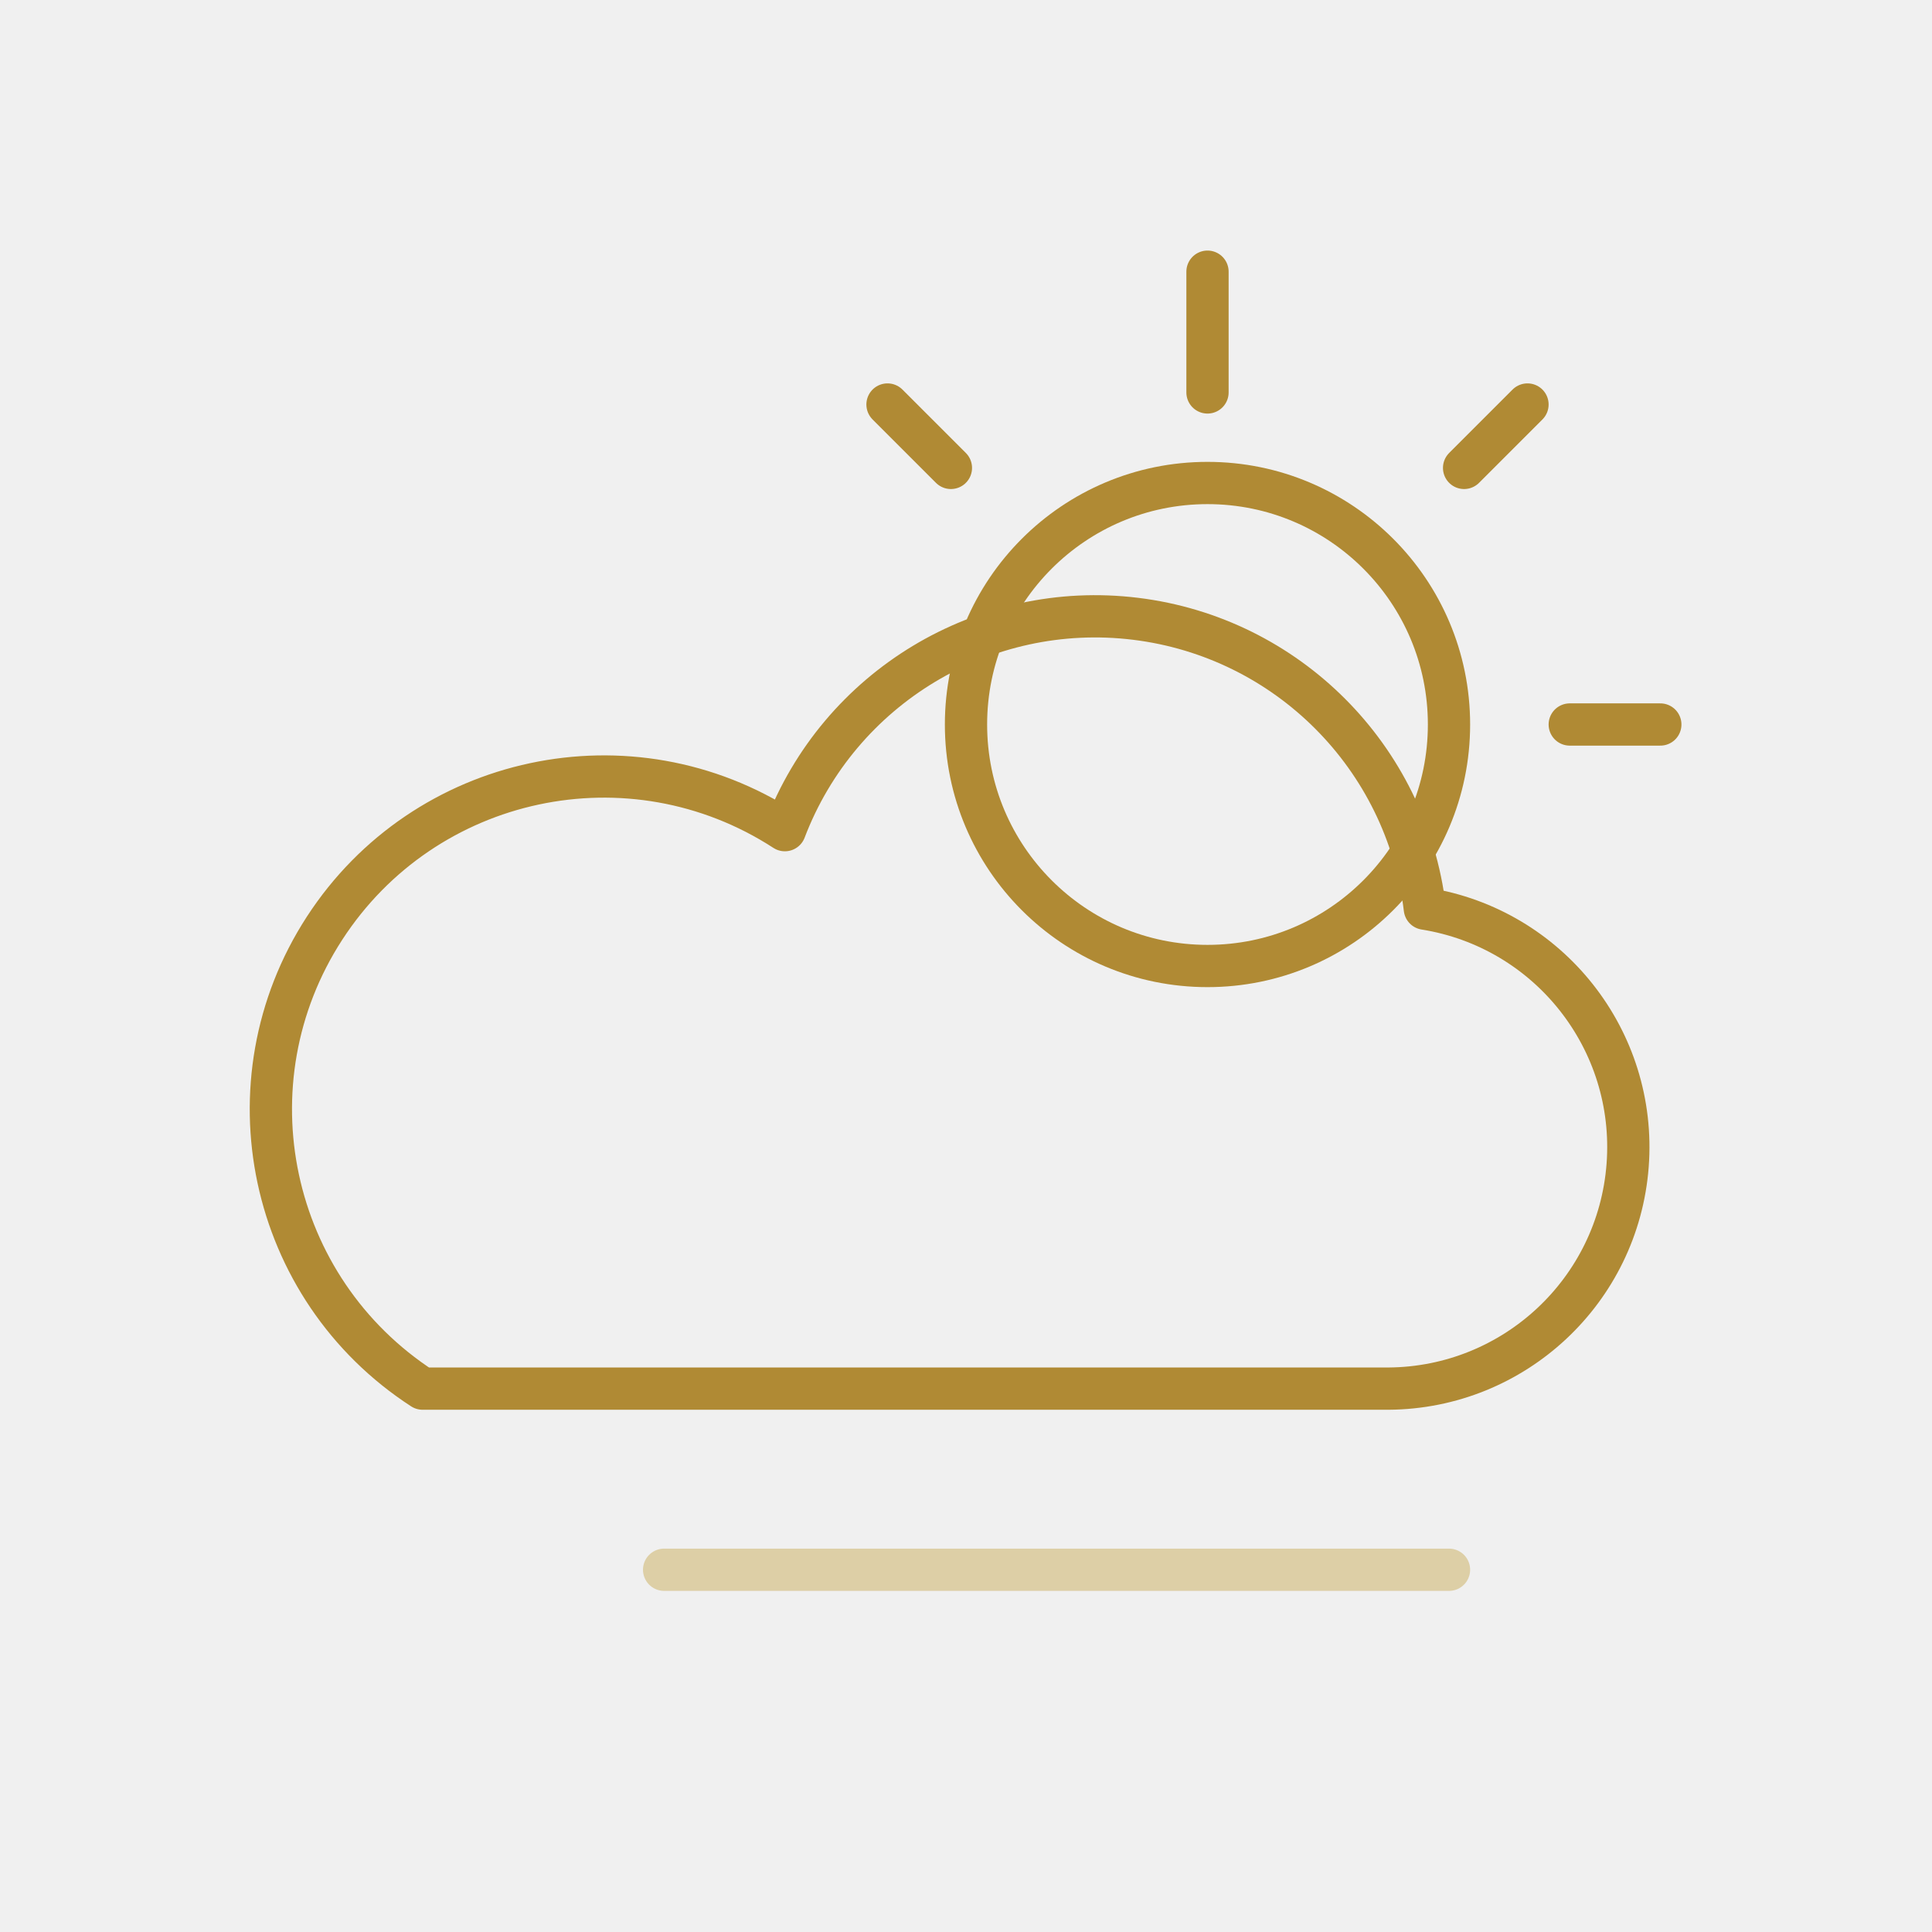
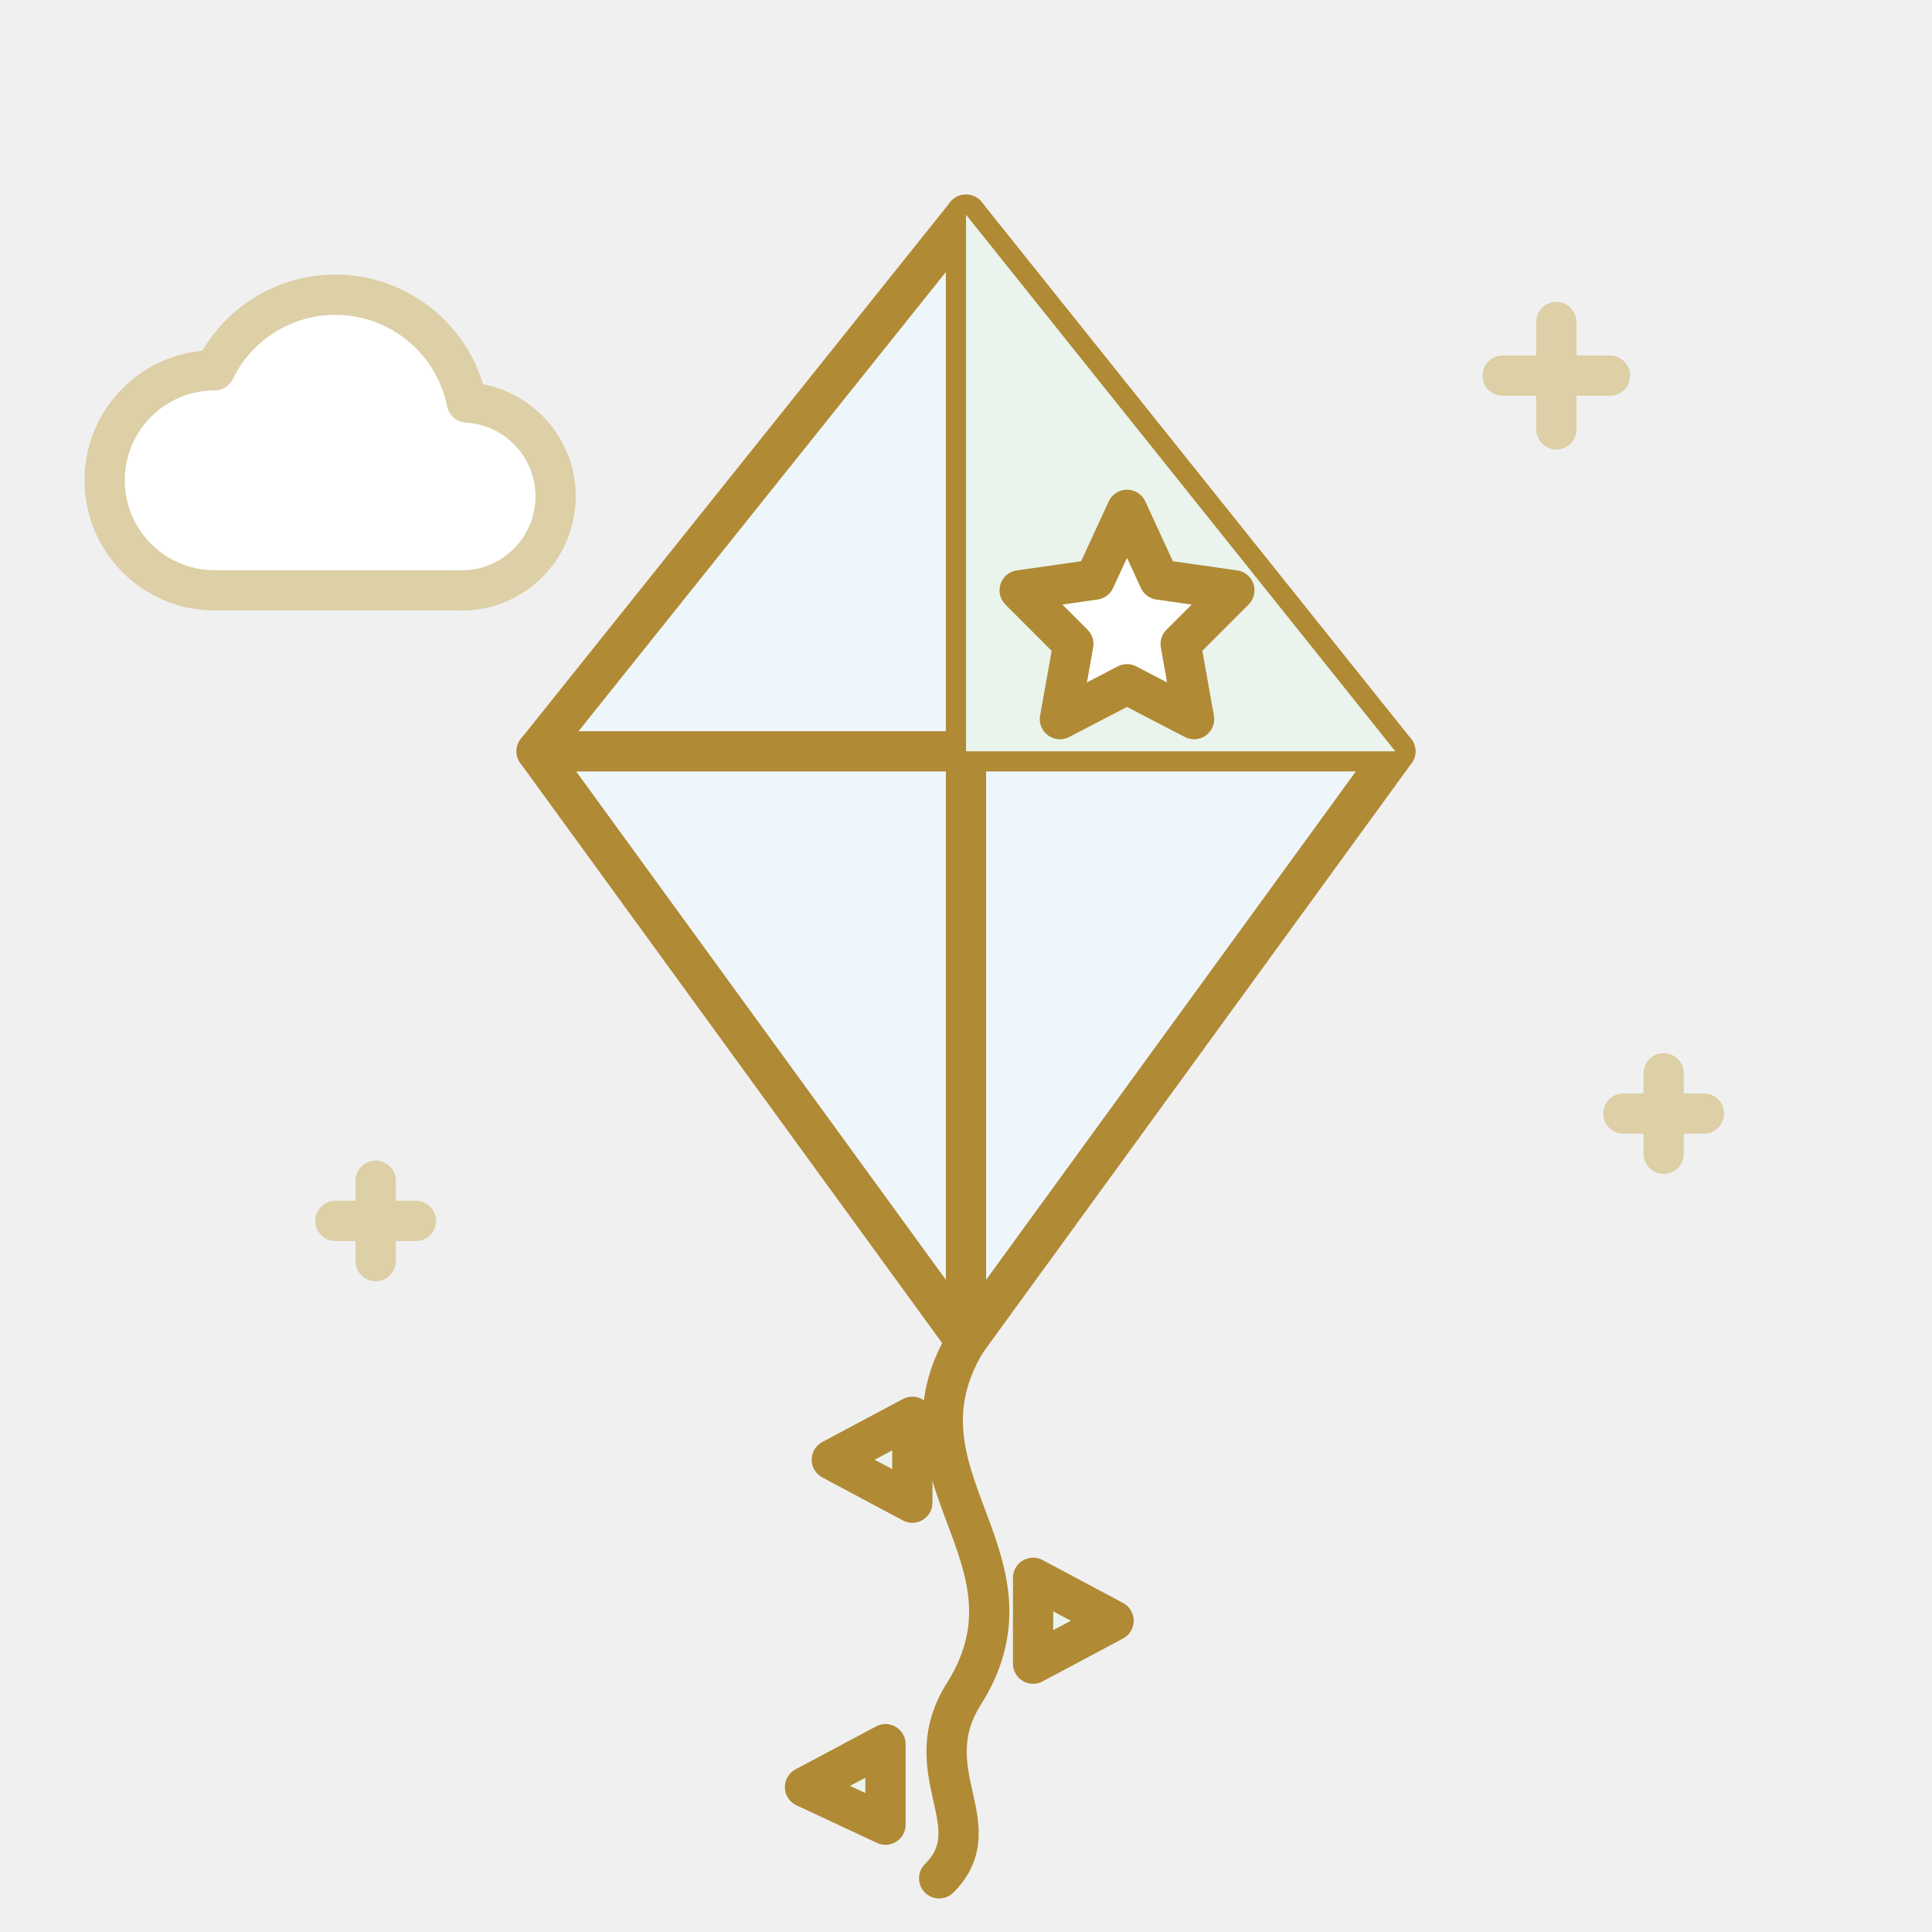
- <svg xmlns="http://www.w3.org/2000/svg" viewBox="0 0 64 64" width="64" height="64" fill="none" stroke="#B08A34" stroke-width="1.4" stroke-linecap="round" stroke-linejoin="round">
-   <circle cx="40" cy="24" r="8" />
-   <path d="M40 9v4M52 24h3M48.5 15.5l2.1-2.1M31.5 15.5l-2.1-2.1" />
-   <path d="M14 46h32a8 8 0 0 0 1.2-15.9A11 11 0 0 0 26 27.5 8.5 8.5 0 0 0 14 46z" />
-   <path d="M22 52h26" stroke="#DDCFA6" />
+ <svg xmlns="http://www.w3.org/2000/svg" viewBox="0 0 72 72" width="72" height="72" fill="none" stroke="#B08A34" stroke-width="1.5" stroke-linecap="round" stroke-linejoin="round">
+   <path d="M36 8 L52 28 L36 50 L20 28 Z" fill="#EEF6FB" />
+   <path d="M36 8 V50 M20 28 H52" />
+   <path d="M36 8 L52 28 L36 28 Z" fill="#EAF4EC" stroke="none" />
+   <path d="M42 19 l1.2 2.6 2.8.4-2 2 .5 2.8-2.5-1.3-2.5 1.3.5-2.8-2-2 2.8-.4z" fill="#FFFFFF" />
+   <path d="M36 50 c-3 5 3 8 0 13 c-2 3 1 5 -1 7" />
+   <path d="M34 56 l-3-1.6 3-1.6z M38.5 62 l3-1.6-3-1.6z M33 68 l-3-1.4 3-1.6z" fill="#EAF4EC" />
+   <path d="M8 22 h9 a3.5 3.5 0 0 0 .4-7 a5 5 0 0 0 -9.4 -1.2 A3.8 3.8 0 0 0 8 22z" fill="#FFFFFF" stroke="#DDCFA6" />
+   <path d="M58 12 v4 M56 14 h4 M62 40 v3 M60.5 41.5 h3 M14 44 v3 M12.5 45.5 h3" stroke="#DDCFA6" />
</svg>
